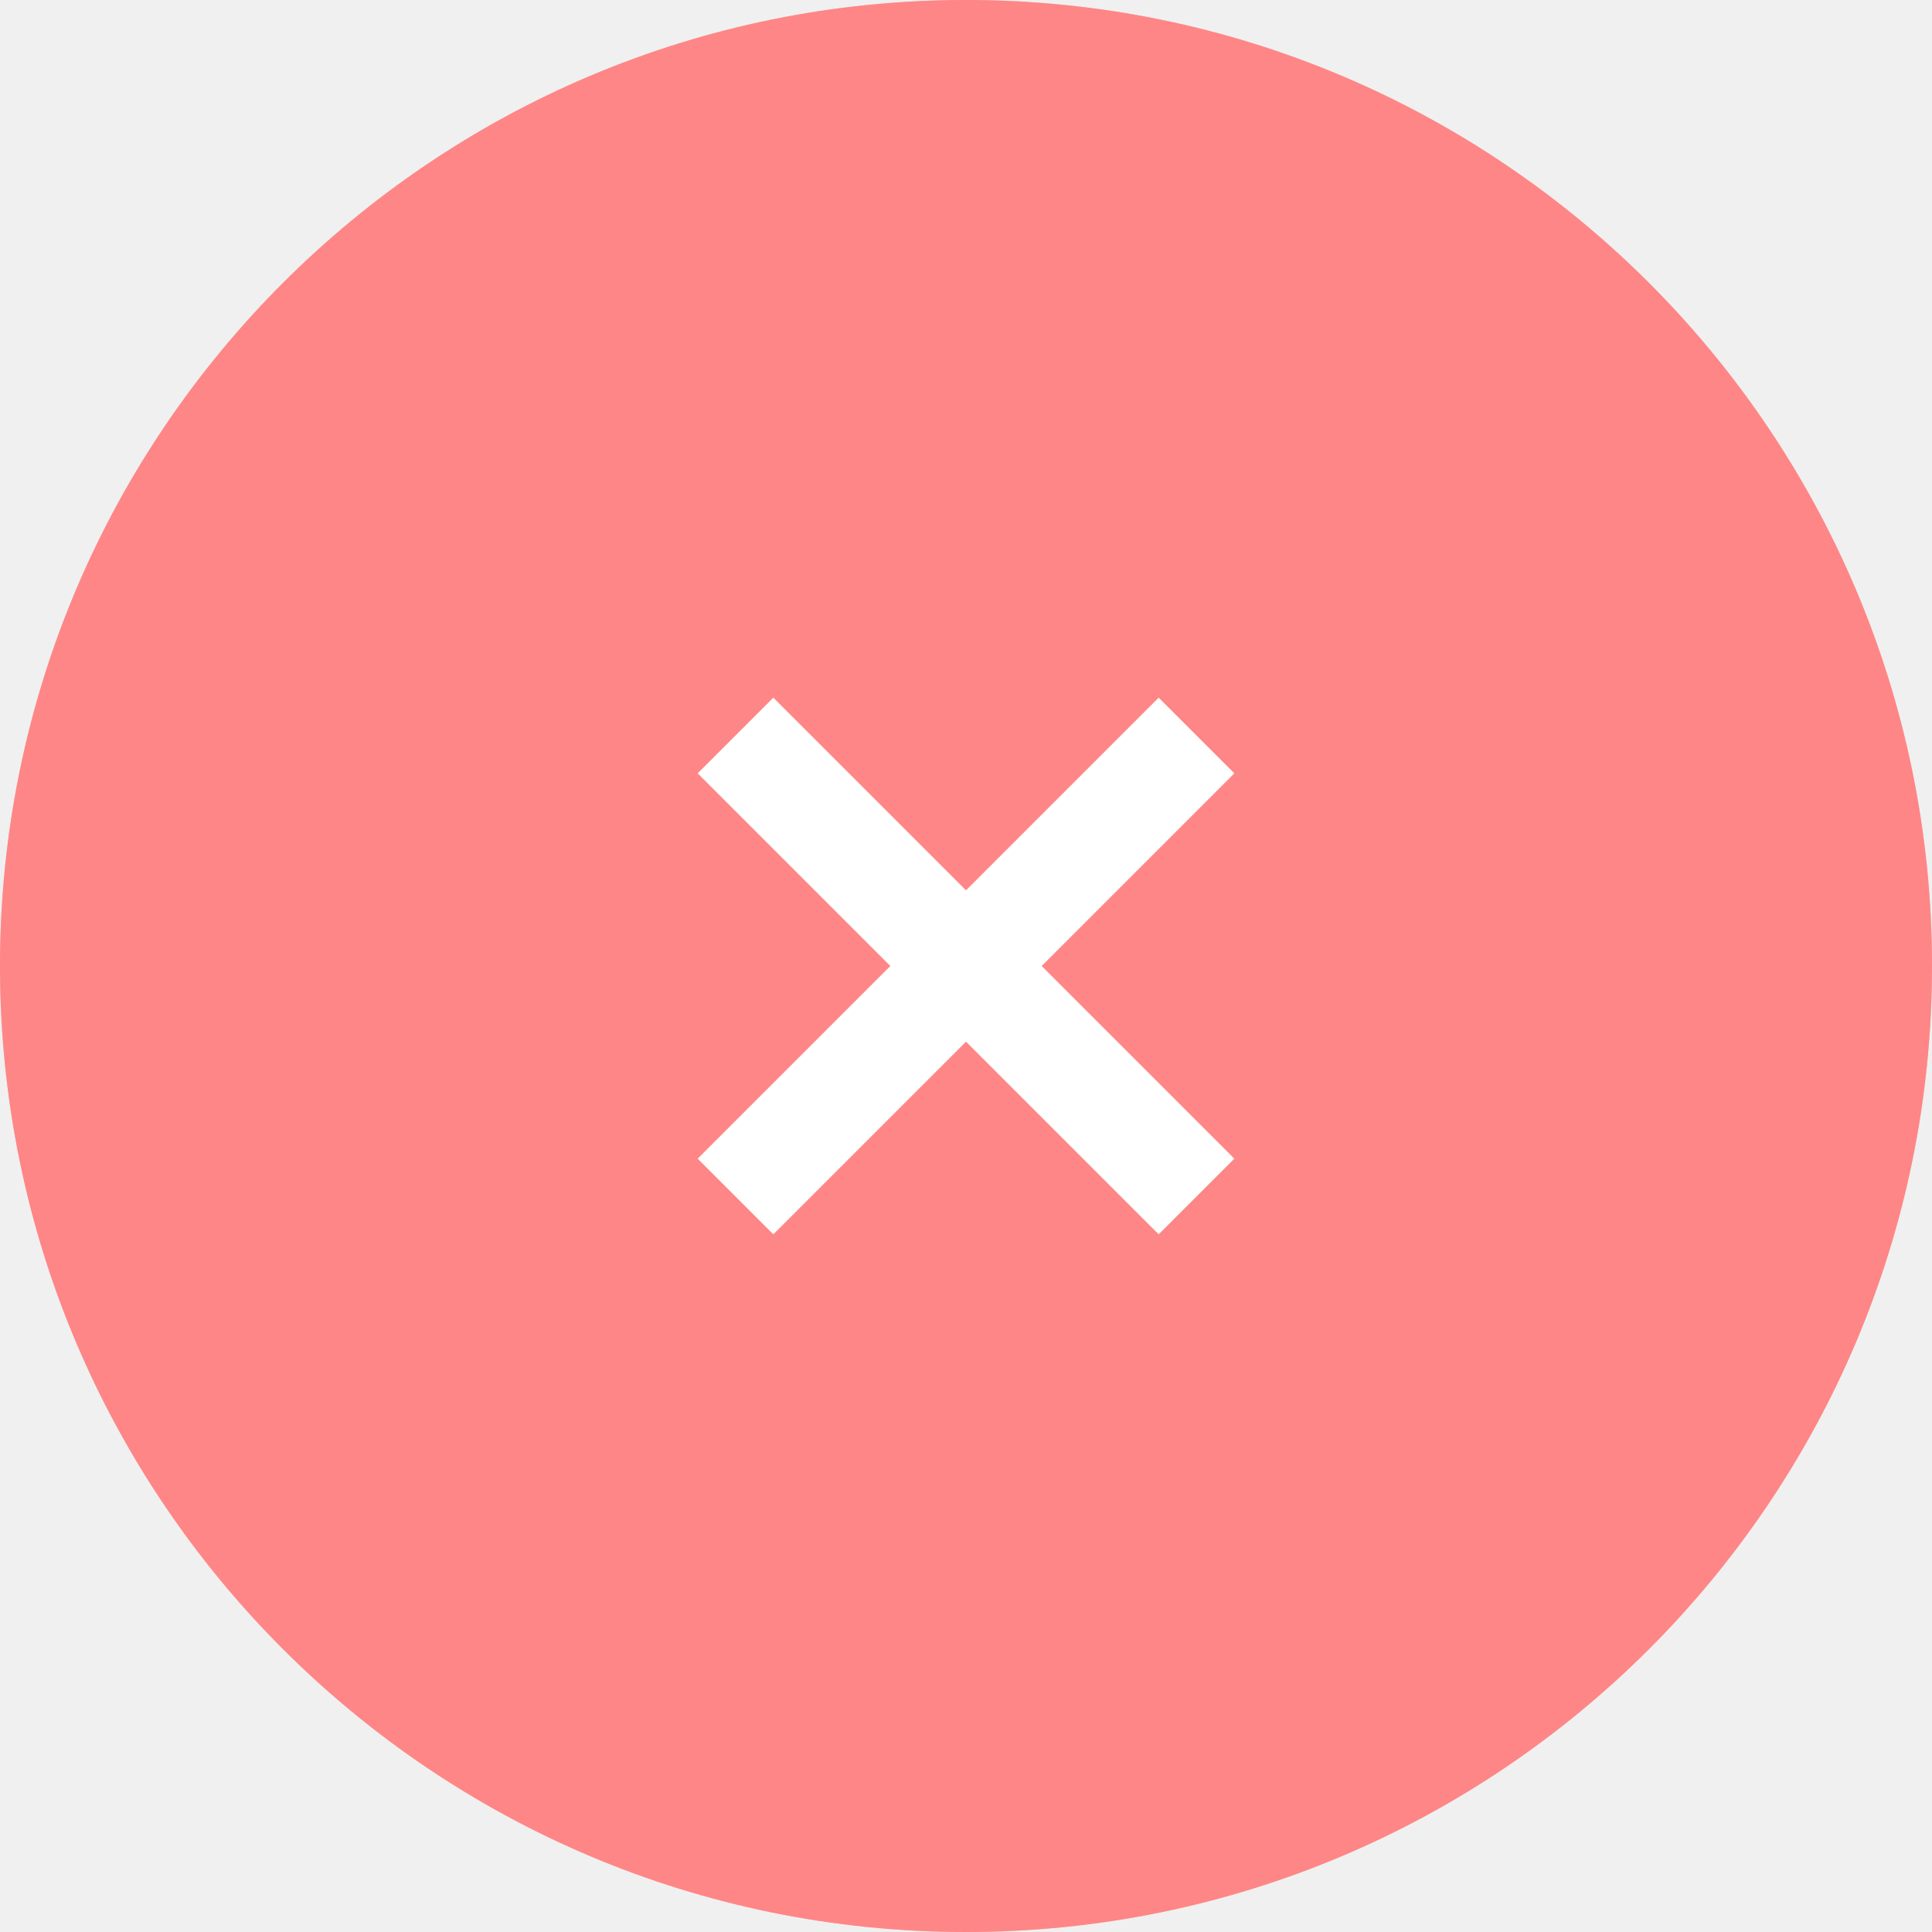
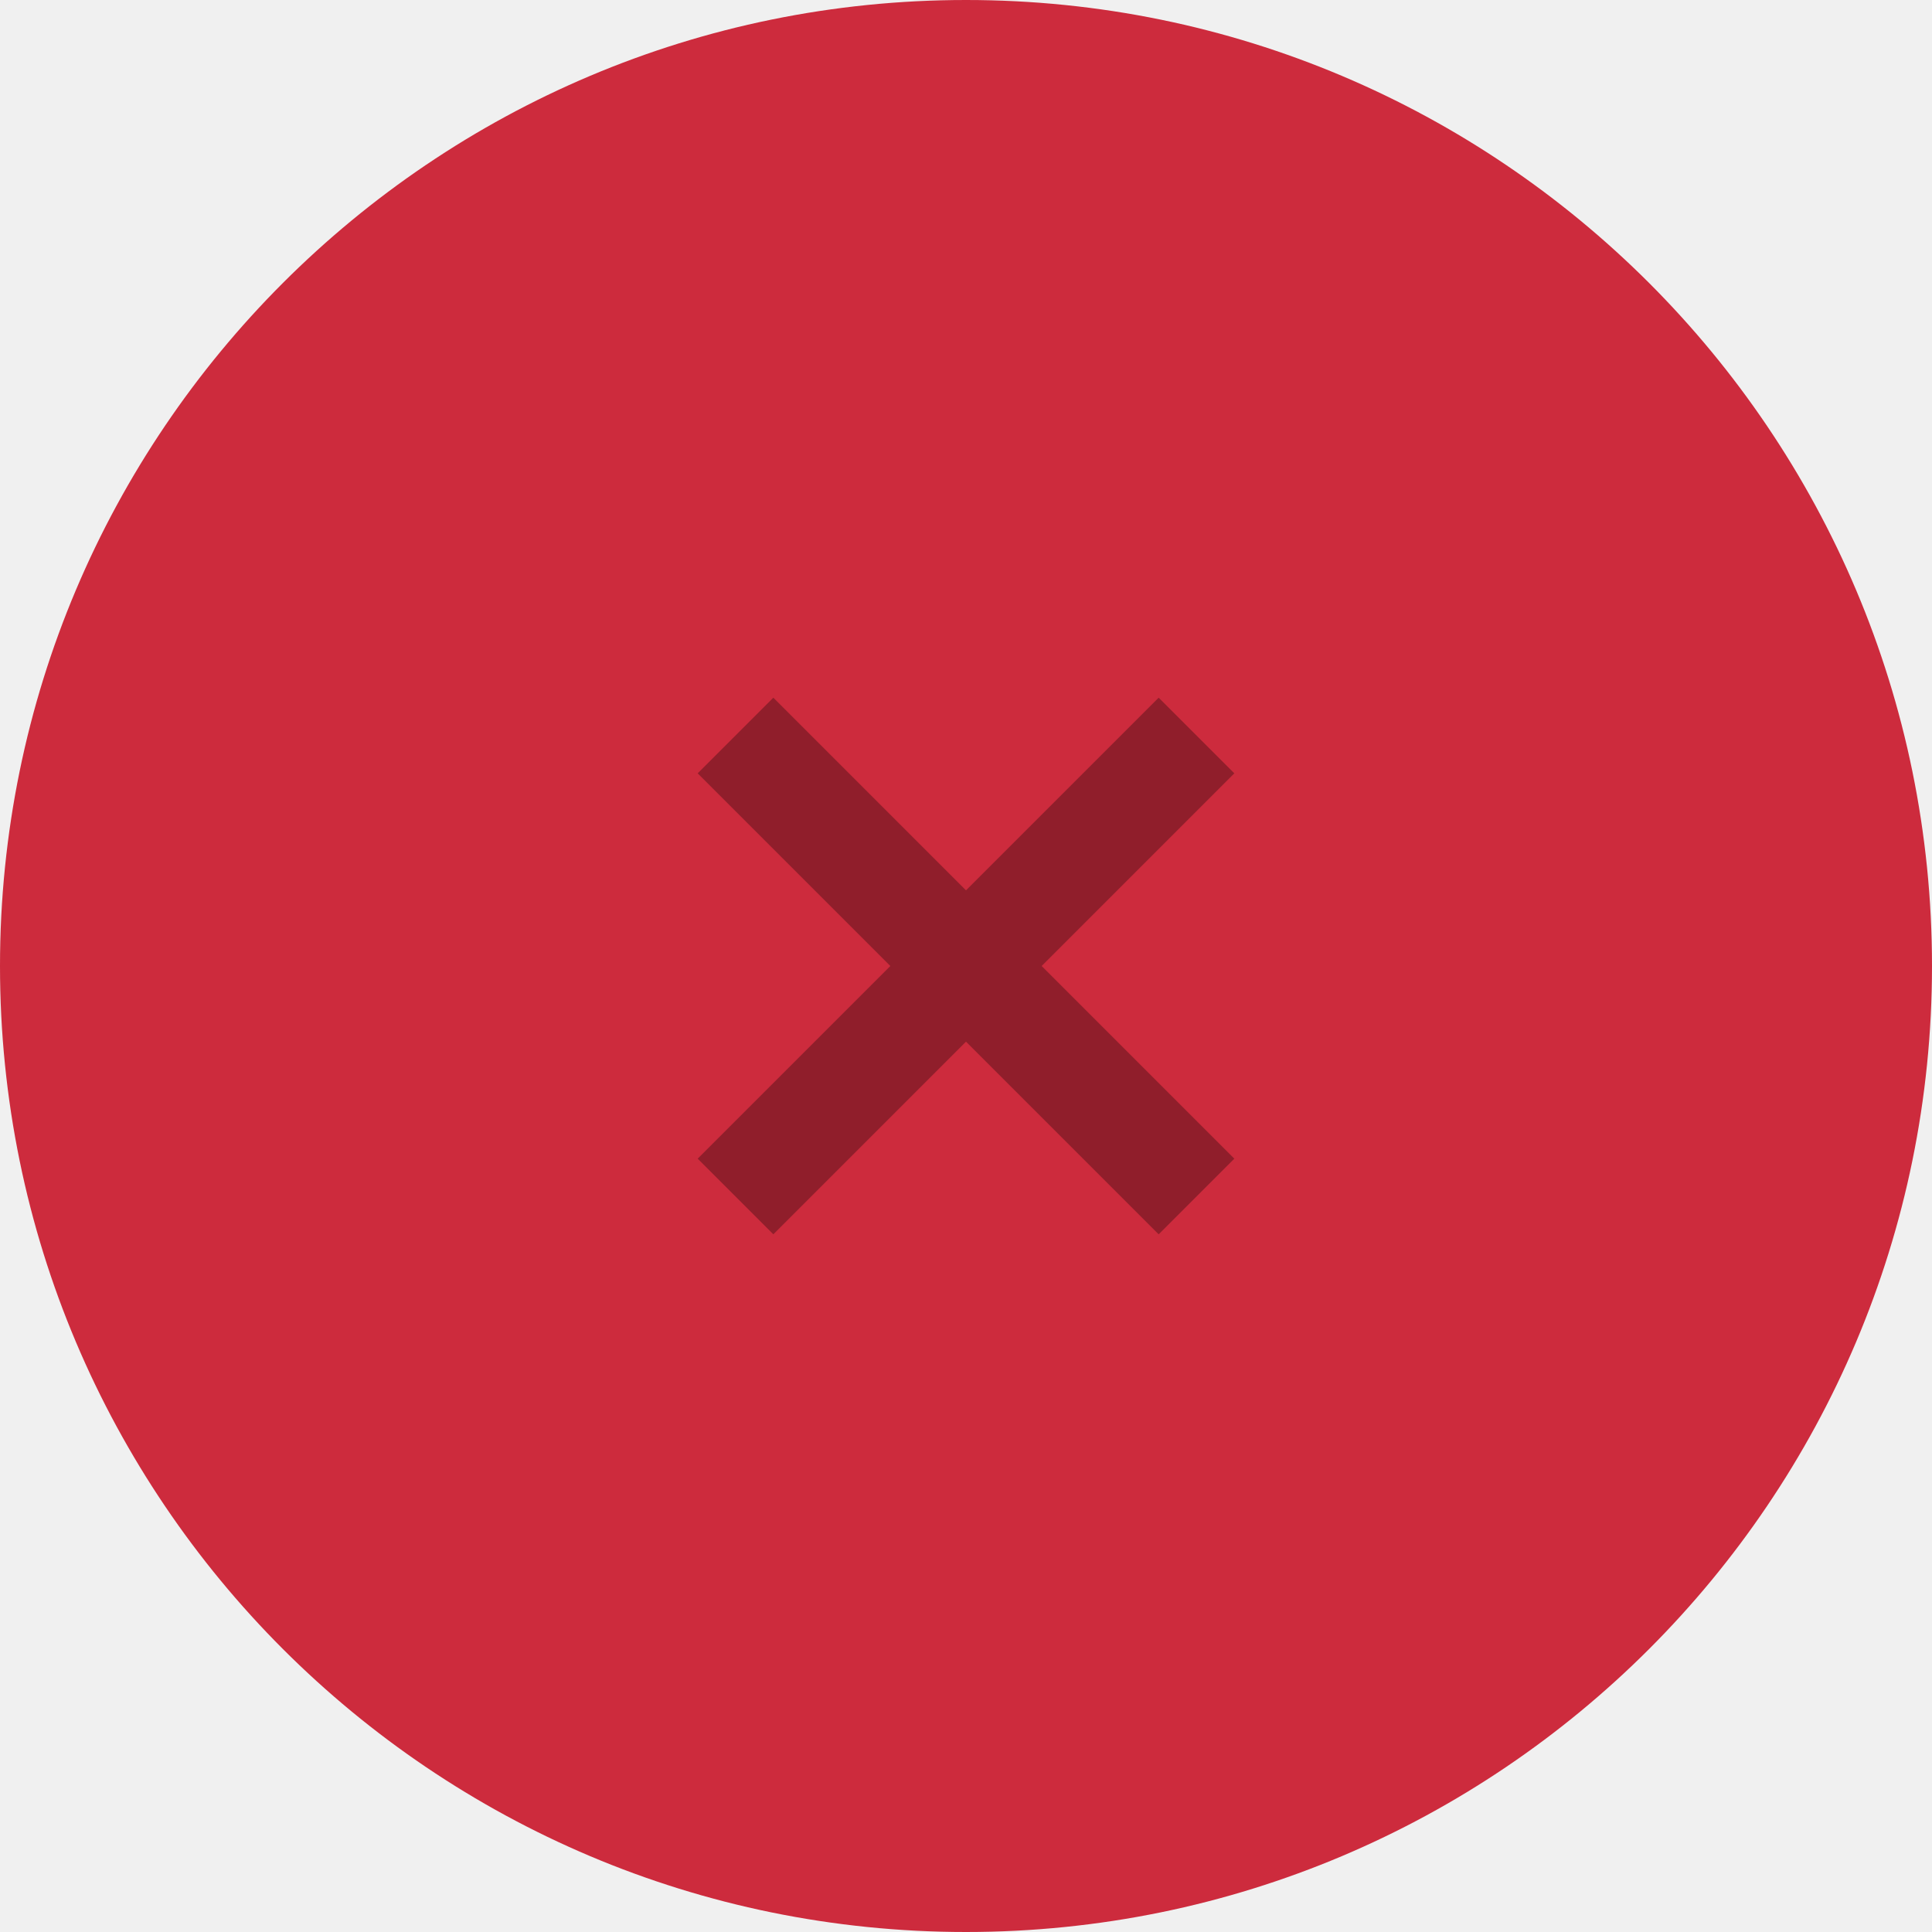
- <svg xmlns="http://www.w3.org/2000/svg" width="36" height="36" viewBox="0 0 36 36">
-   <circle cx="18" cy="18" r="18" fill="#FF5252" />
-   <circle cx="18" cy="18" r="18" fill="#FFFFFF" opacity="0.3" />
-   <path d="M 23,14.41 21.59,13 18,16.59 14.41,13 13,14.41 16.59,18 13,21.59 14.41,23 18,19.41 21.59,23 23,21.59 19.41,18 Z" fill="#FFFFFF" />
+ <svg xmlns="http://www.w3.org/2000/svg" width="36" height="36" viewBox="0 0 36 36" version="1.1" id="svg8">
+   <defs id="defs12" />
+   <circle cx="18" cy="18" r="18" fill="#FF5252" id="circle2" style="fill:#cd2b3d;fill-opacity:1;opacity:1" />
+   <circle cx="18" cy="18" r="18" fill="#FFFFFF" opacity="0" id="circle4" />
+   <path d="M 23,14.41 21.59,13 18,16.59 14.41,13 13,14.41 16.59,18 13,21.59 14.41,23 18,19.41 21.59,23 23,21.59 19.41,18 Z" fill="#FFFFFF" id="path6" style="fill:#000000;fill-opacity:1;opacity:0.3" />
</svg>
